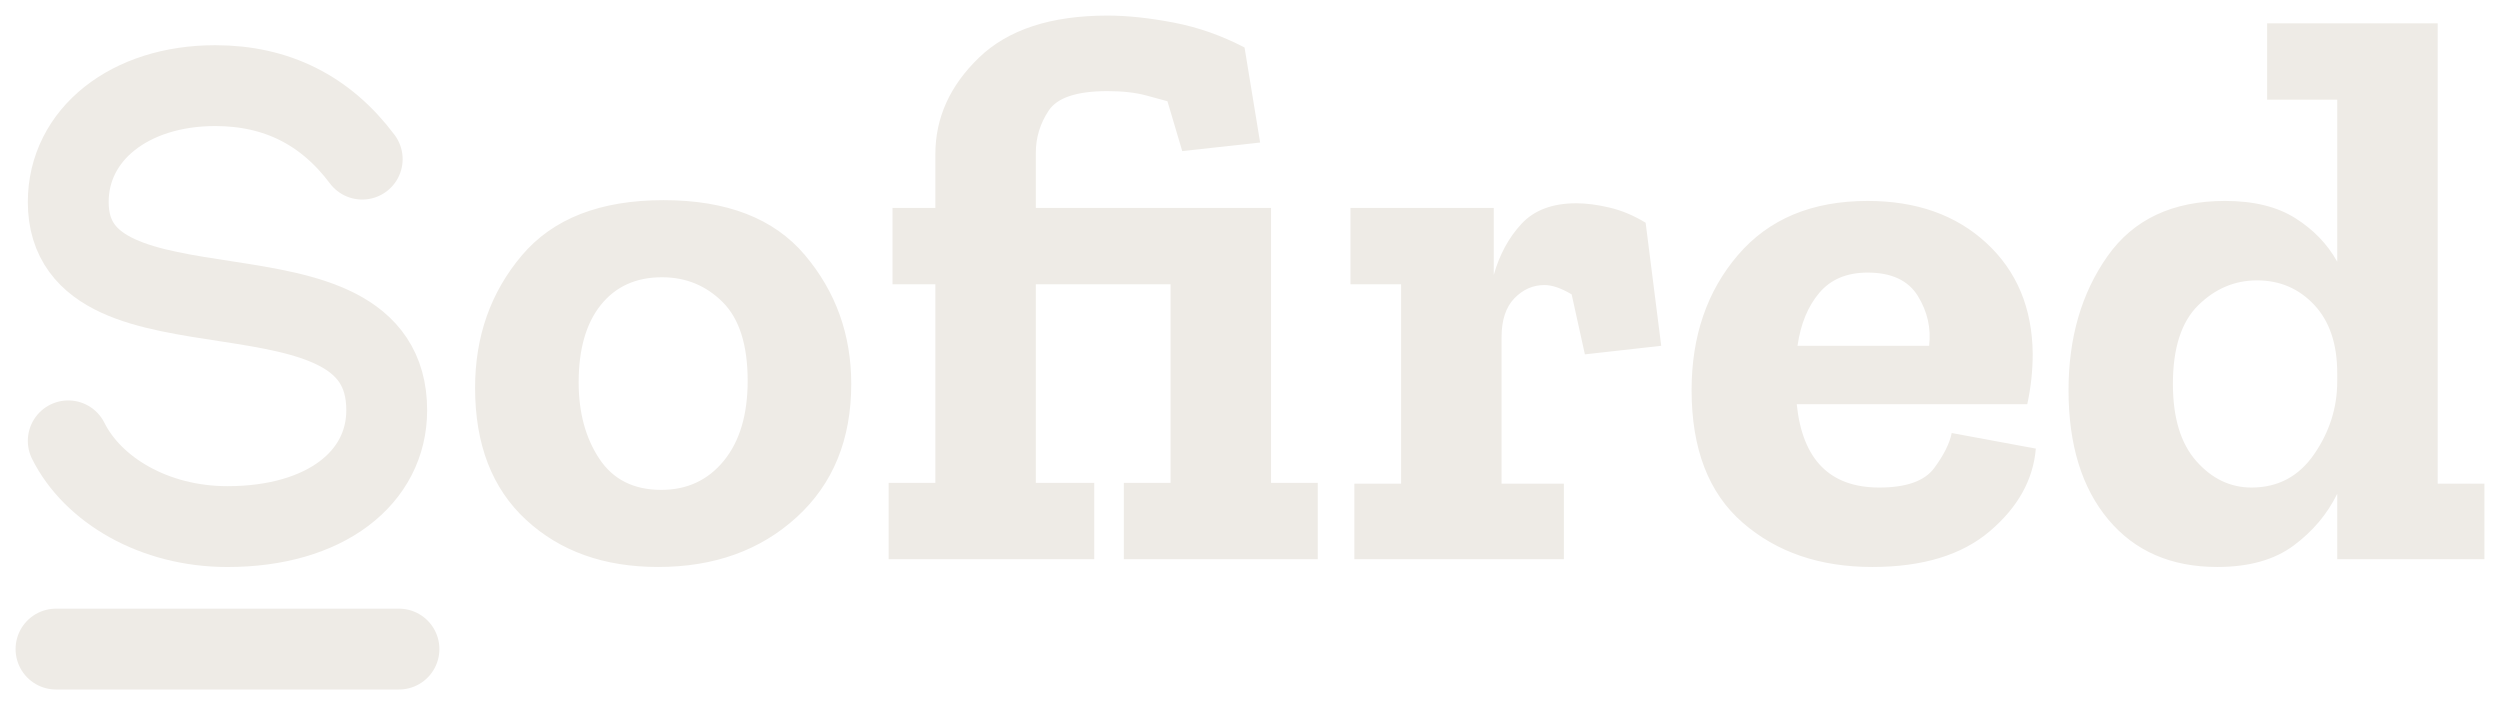
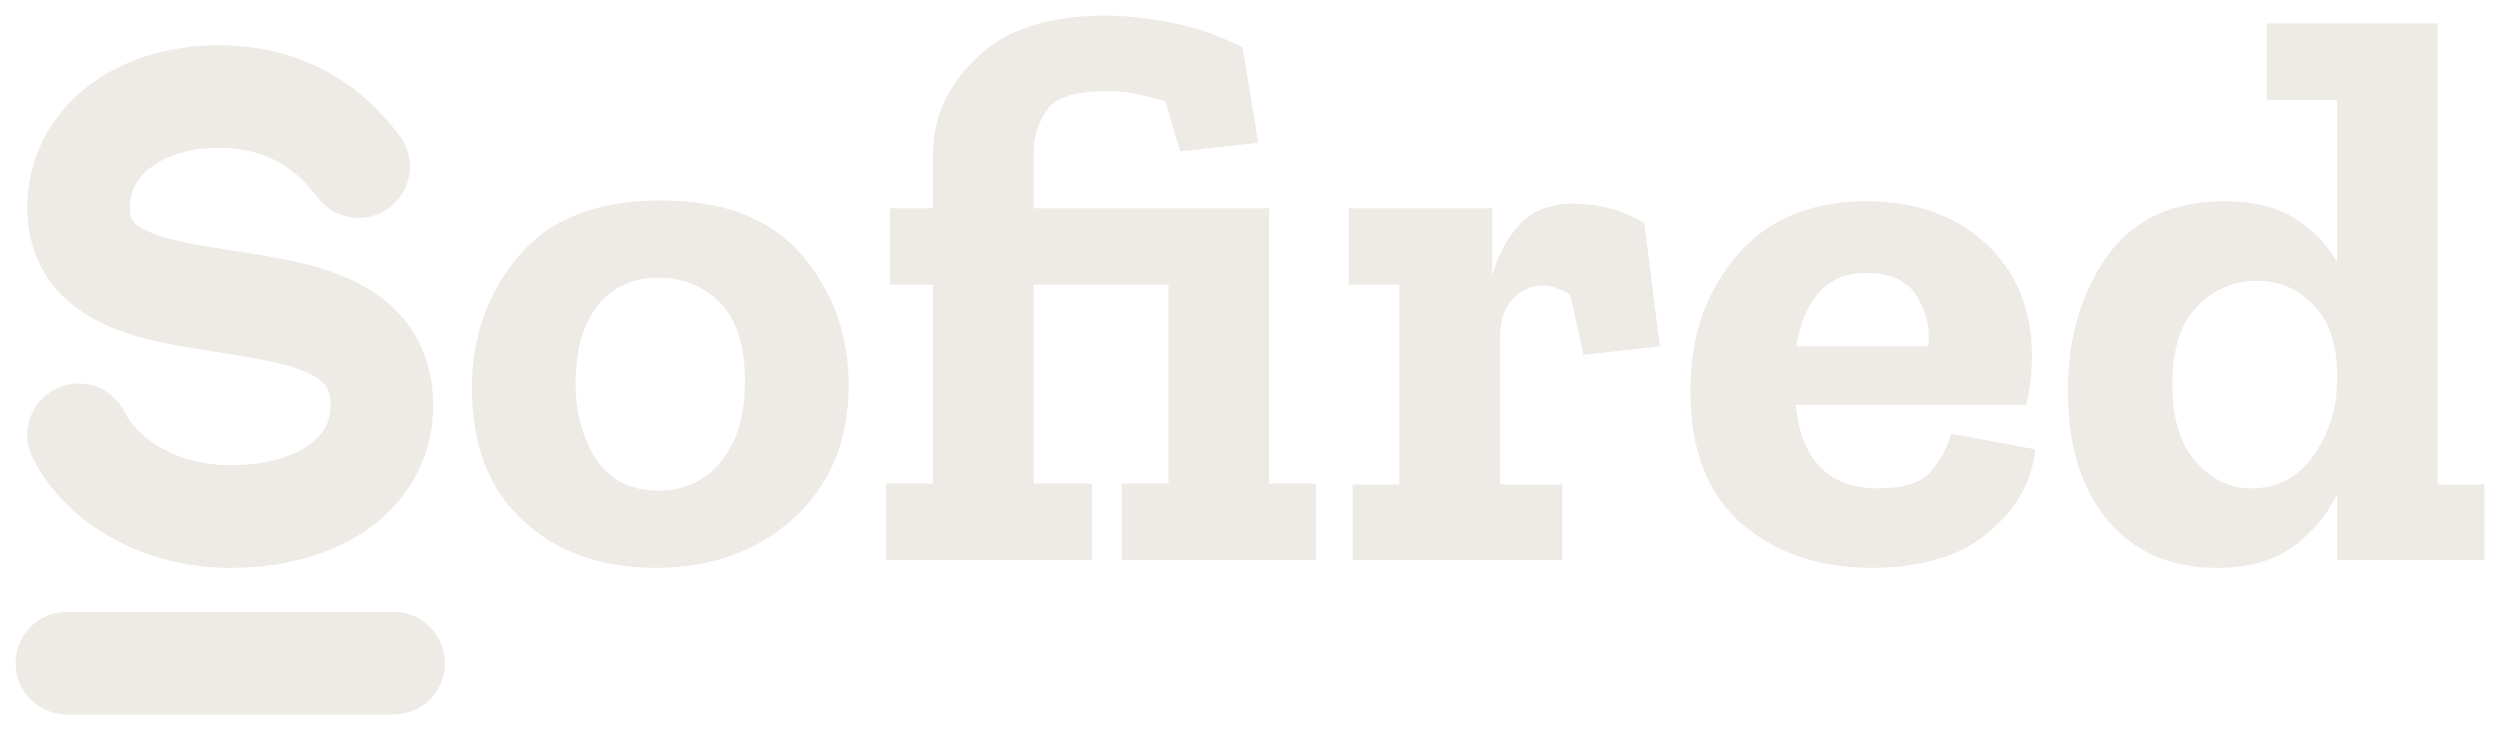
- <svg xmlns="http://www.w3.org/2000/svg" viewBox="-20 -718 3210 906">
-   <g transform="translate(-231.2 -749.6) scale(15.7277)">
-     <path d="M43 15C40 11 36 9 31 9C24 9 19 13 19 18.5C19 31 45 22 45 35.5C45 41 40 45 32 45C26 45 21 42 19 38" stroke="#EEEBE6" stroke-width="6.6" stroke-linecap="round" stroke-linejoin="round" fill="none" />
-     <path d="M18 55H46" stroke="#EEEBE6" stroke-width="6.6" stroke-linecap="round" stroke-linejoin="round" fill="none" />
+ <svg xmlns="http://www.w3.org/2000/svg" viewBox="-20 -718 3205 936">
+   <g transform="translate(-203.4 -728.8) scale(14.9554)">
+     <path d="M43 15C40 11 36 9 31 9C24 9 19 13 19 18.5C19 31 45 22 45 35.5C45 41 40 45 32 45C26 45 21 42 19 38" stroke="#EEEBE6" stroke-width="8.8" stroke-linecap="round" stroke-linejoin="round" fill="none" />
+     <path d="M18 57.57H46" stroke="#EEEBE6" stroke-width="8.8" stroke-linecap="round" stroke-linejoin="round" fill="none" />
  </g>
-   <path fill="#EEEBE6" transform="translate(570 0)" d="M503 -225Q503 -118 433 -54Q363 10 255 10Q151 10 85.5 -50.5Q20 -111 20 -220Q20 -319 80 -390Q140 -461 262 -461Q384 -461 443.5 -390.5Q503 -320 503 -225ZM370 -229Q370 -298 338 -330Q306 -362 260 -362Q210 -362 181.5 -326.5Q153 -291 153 -227Q153 -169 179.5 -129Q206 -89 259 -89Q309 -89 339.5 -126.5Q370 -164 370 -229ZM913 -98V-353H740V-98H815V0H551V-98H611V-353H556V-451H611V-520Q611 -590 667 -644Q723 -698 832 -698Q870 -698 917 -689Q964 -680 1008 -657L1028 -535L928 -524L909 -588Q902 -590 881.5 -595.5Q861 -601 832 -601Q773 -601 756.5 -576Q740 -551 740 -522V-451H1042V-98H1102V0H853V-98ZM1434 -457Q1453 -457 1476.5 -451.5Q1500 -446 1523 -432L1543 -274L1445 -263L1428 -340Q1408 -352 1393 -352Q1371 -352 1354.5 -335Q1338 -318 1338 -285V-97H1418V0H1149V-97H1209V-353H1144V-451H1328V-365Q1339 -404 1363.5 -430.5Q1388 -457 1434 -457ZM2024 -142Q2019 -82 1965 -36Q1911 10 1814 10Q1713 10 1647.5 -47Q1582 -104 1582 -217Q1582 -321 1641.5 -390.5Q1701 -460 1808 -460Q1902 -460 1960.5 -406Q2019 -352 2020 -264Q2020 -231 2013 -199H1717Q1728 -92 1823 -92Q1875 -92 1893.5 -117Q1912 -142 1916 -162ZM1887 -274Q1891 -308 1872.5 -338Q1854 -368 1808 -368Q1768 -368 1746 -342Q1724 -316 1718 -274ZM2600 0H2411V-84Q2392 -45 2355 -17.5Q2318 10 2257 10Q2168 10 2117 -51Q2066 -112 2066 -217Q2066 -318 2116 -389Q2166 -460 2267 -460Q2322 -460 2357 -438Q2392 -416 2411 -382V-590H2321V-688H2540V-97H2600ZM2411 -228V-239Q2411 -295 2381.5 -326.5Q2352 -358 2308 -358Q2265 -358 2232.5 -326Q2200 -294 2200 -225Q2200 -160 2230 -126Q2260 -92 2301 -92Q2352 -92 2381.5 -135Q2411 -178 2411 -228Z" />
+   <path fill="#EEEBE6" transform="translate(565 0)" d="M503 -225Q503 -118 433 -54Q363 10 255 10Q151 10 85.5 -50.5Q20 -111 20 -220Q20 -319 80 -390Q140 -461 262 -461Q384 -461 443.5 -390.5Q503 -320 503 -225ZM370 -229Q370 -298 338 -330Q306 -362 260 -362Q210 -362 181.5 -326.5Q153 -291 153 -227Q153 -169 179.5 -129Q206 -89 259 -89Q309 -89 339.5 -126.5Q370 -164 370 -229ZM913 -98V-353H740V-98H815V0H551V-98H611V-353H556V-451H611V-520Q611 -590 667 -644Q723 -698 832 -698Q870 -698 917 -689Q964 -680 1008 -657L1028 -535L928 -524L909 -588Q902 -590 881.5 -595.5Q861 -601 832 -601Q773 -601 756.5 -576Q740 -551 740 -522V-451H1042V-98H1102V0H853V-98ZM1434 -457Q1453 -457 1476.5 -451.5Q1500 -446 1523 -432L1543 -274L1445 -263L1428 -340Q1408 -352 1393 -352Q1371 -352 1354.5 -335Q1338 -318 1338 -285V-97H1418V0H1149V-97H1209V-353H1144V-451H1328V-365Q1339 -404 1363.5 -430.5Q1388 -457 1434 -457ZM2024 -142Q2019 -82 1965 -36Q1911 10 1814 10Q1713 10 1647.5 -47Q1582 -104 1582 -217Q1582 -321 1641.5 -390.5Q1701 -460 1808 -460Q1902 -460 1960.5 -406Q2019 -352 2020 -264Q2020 -231 2013 -199H1717Q1728 -92 1823 -92Q1875 -92 1893.5 -117Q1912 -142 1916 -162ZM1887 -274Q1891 -308 1872.5 -338Q1854 -368 1808 -368Q1768 -368 1746 -342Q1724 -316 1718 -274ZM2600 0H2411V-84Q2392 -45 2355 -17.5Q2318 10 2257 10Q2168 10 2117 -51Q2066 -112 2066 -217Q2066 -318 2116 -389Q2166 -460 2267 -460Q2322 -460 2357 -438Q2392 -416 2411 -382V-590H2321V-688H2540V-97H2600ZM2411 -228V-239Q2411 -295 2381.5 -326.5Q2352 -358 2308 -358Q2265 -358 2232.5 -326Q2200 -294 2200 -225Q2200 -160 2230 -126Q2260 -92 2301 -92Q2352 -92 2381.5 -135Q2411 -178 2411 -228Z" />
</svg>
